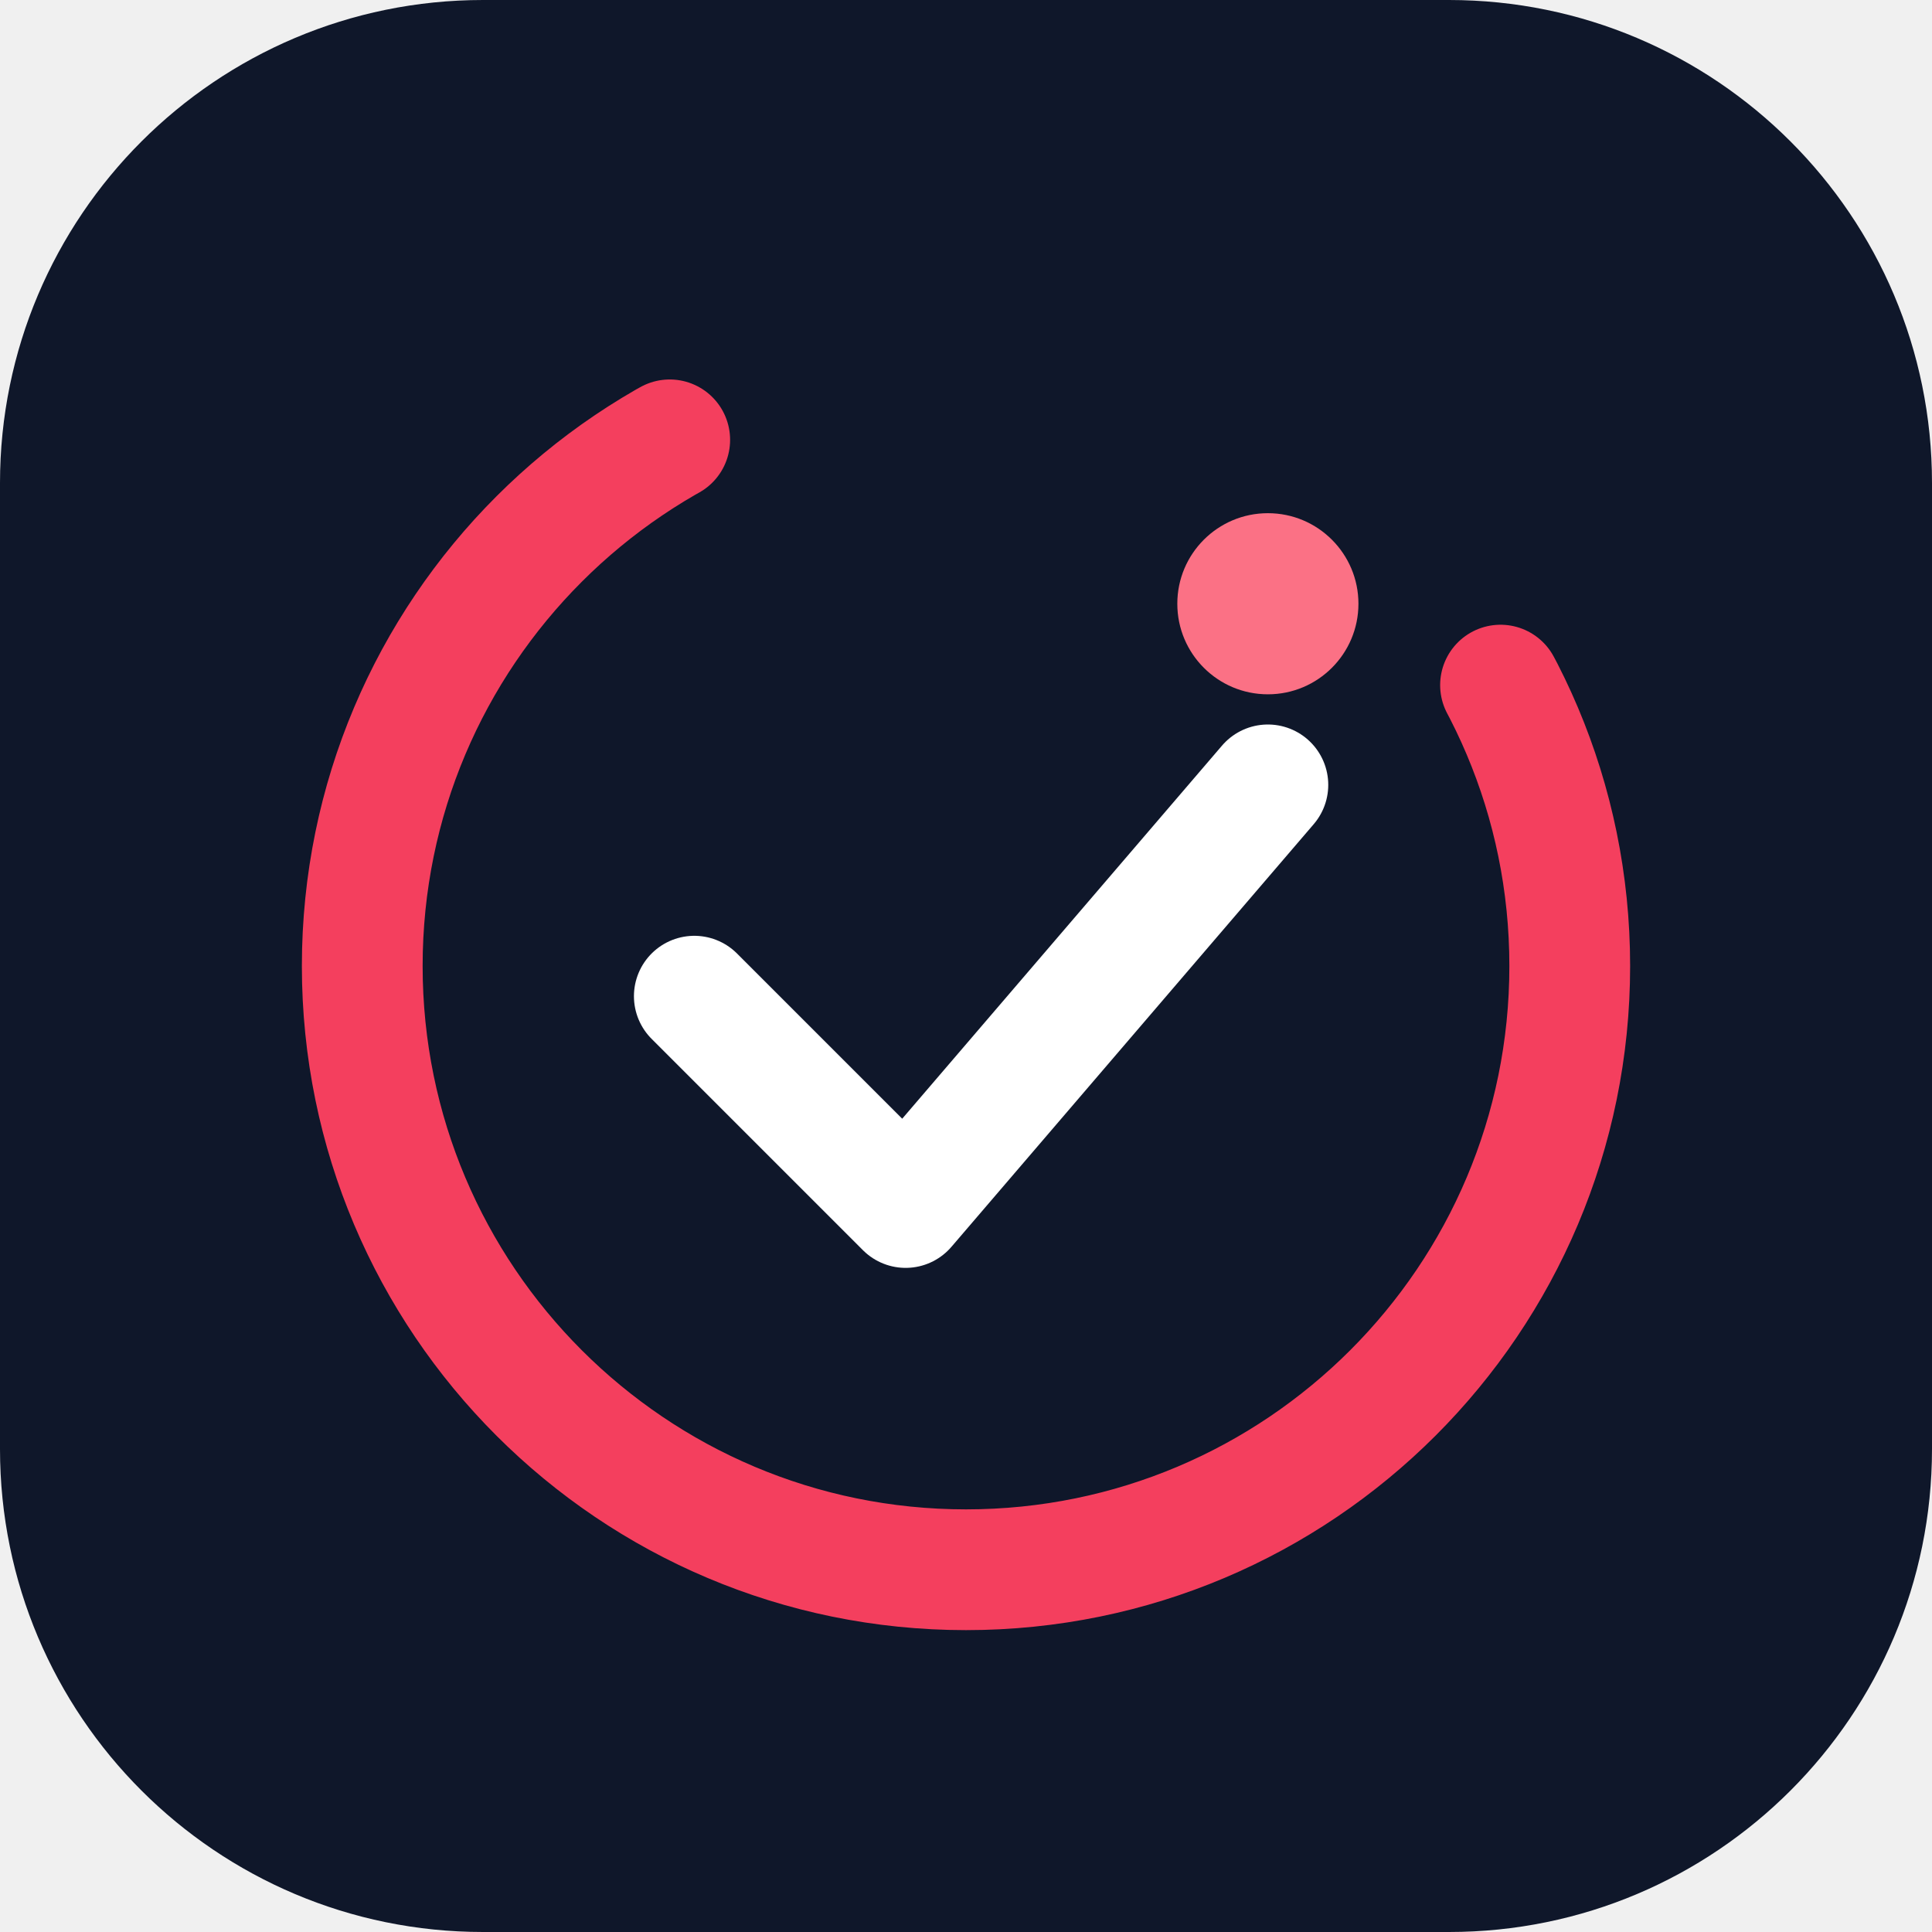
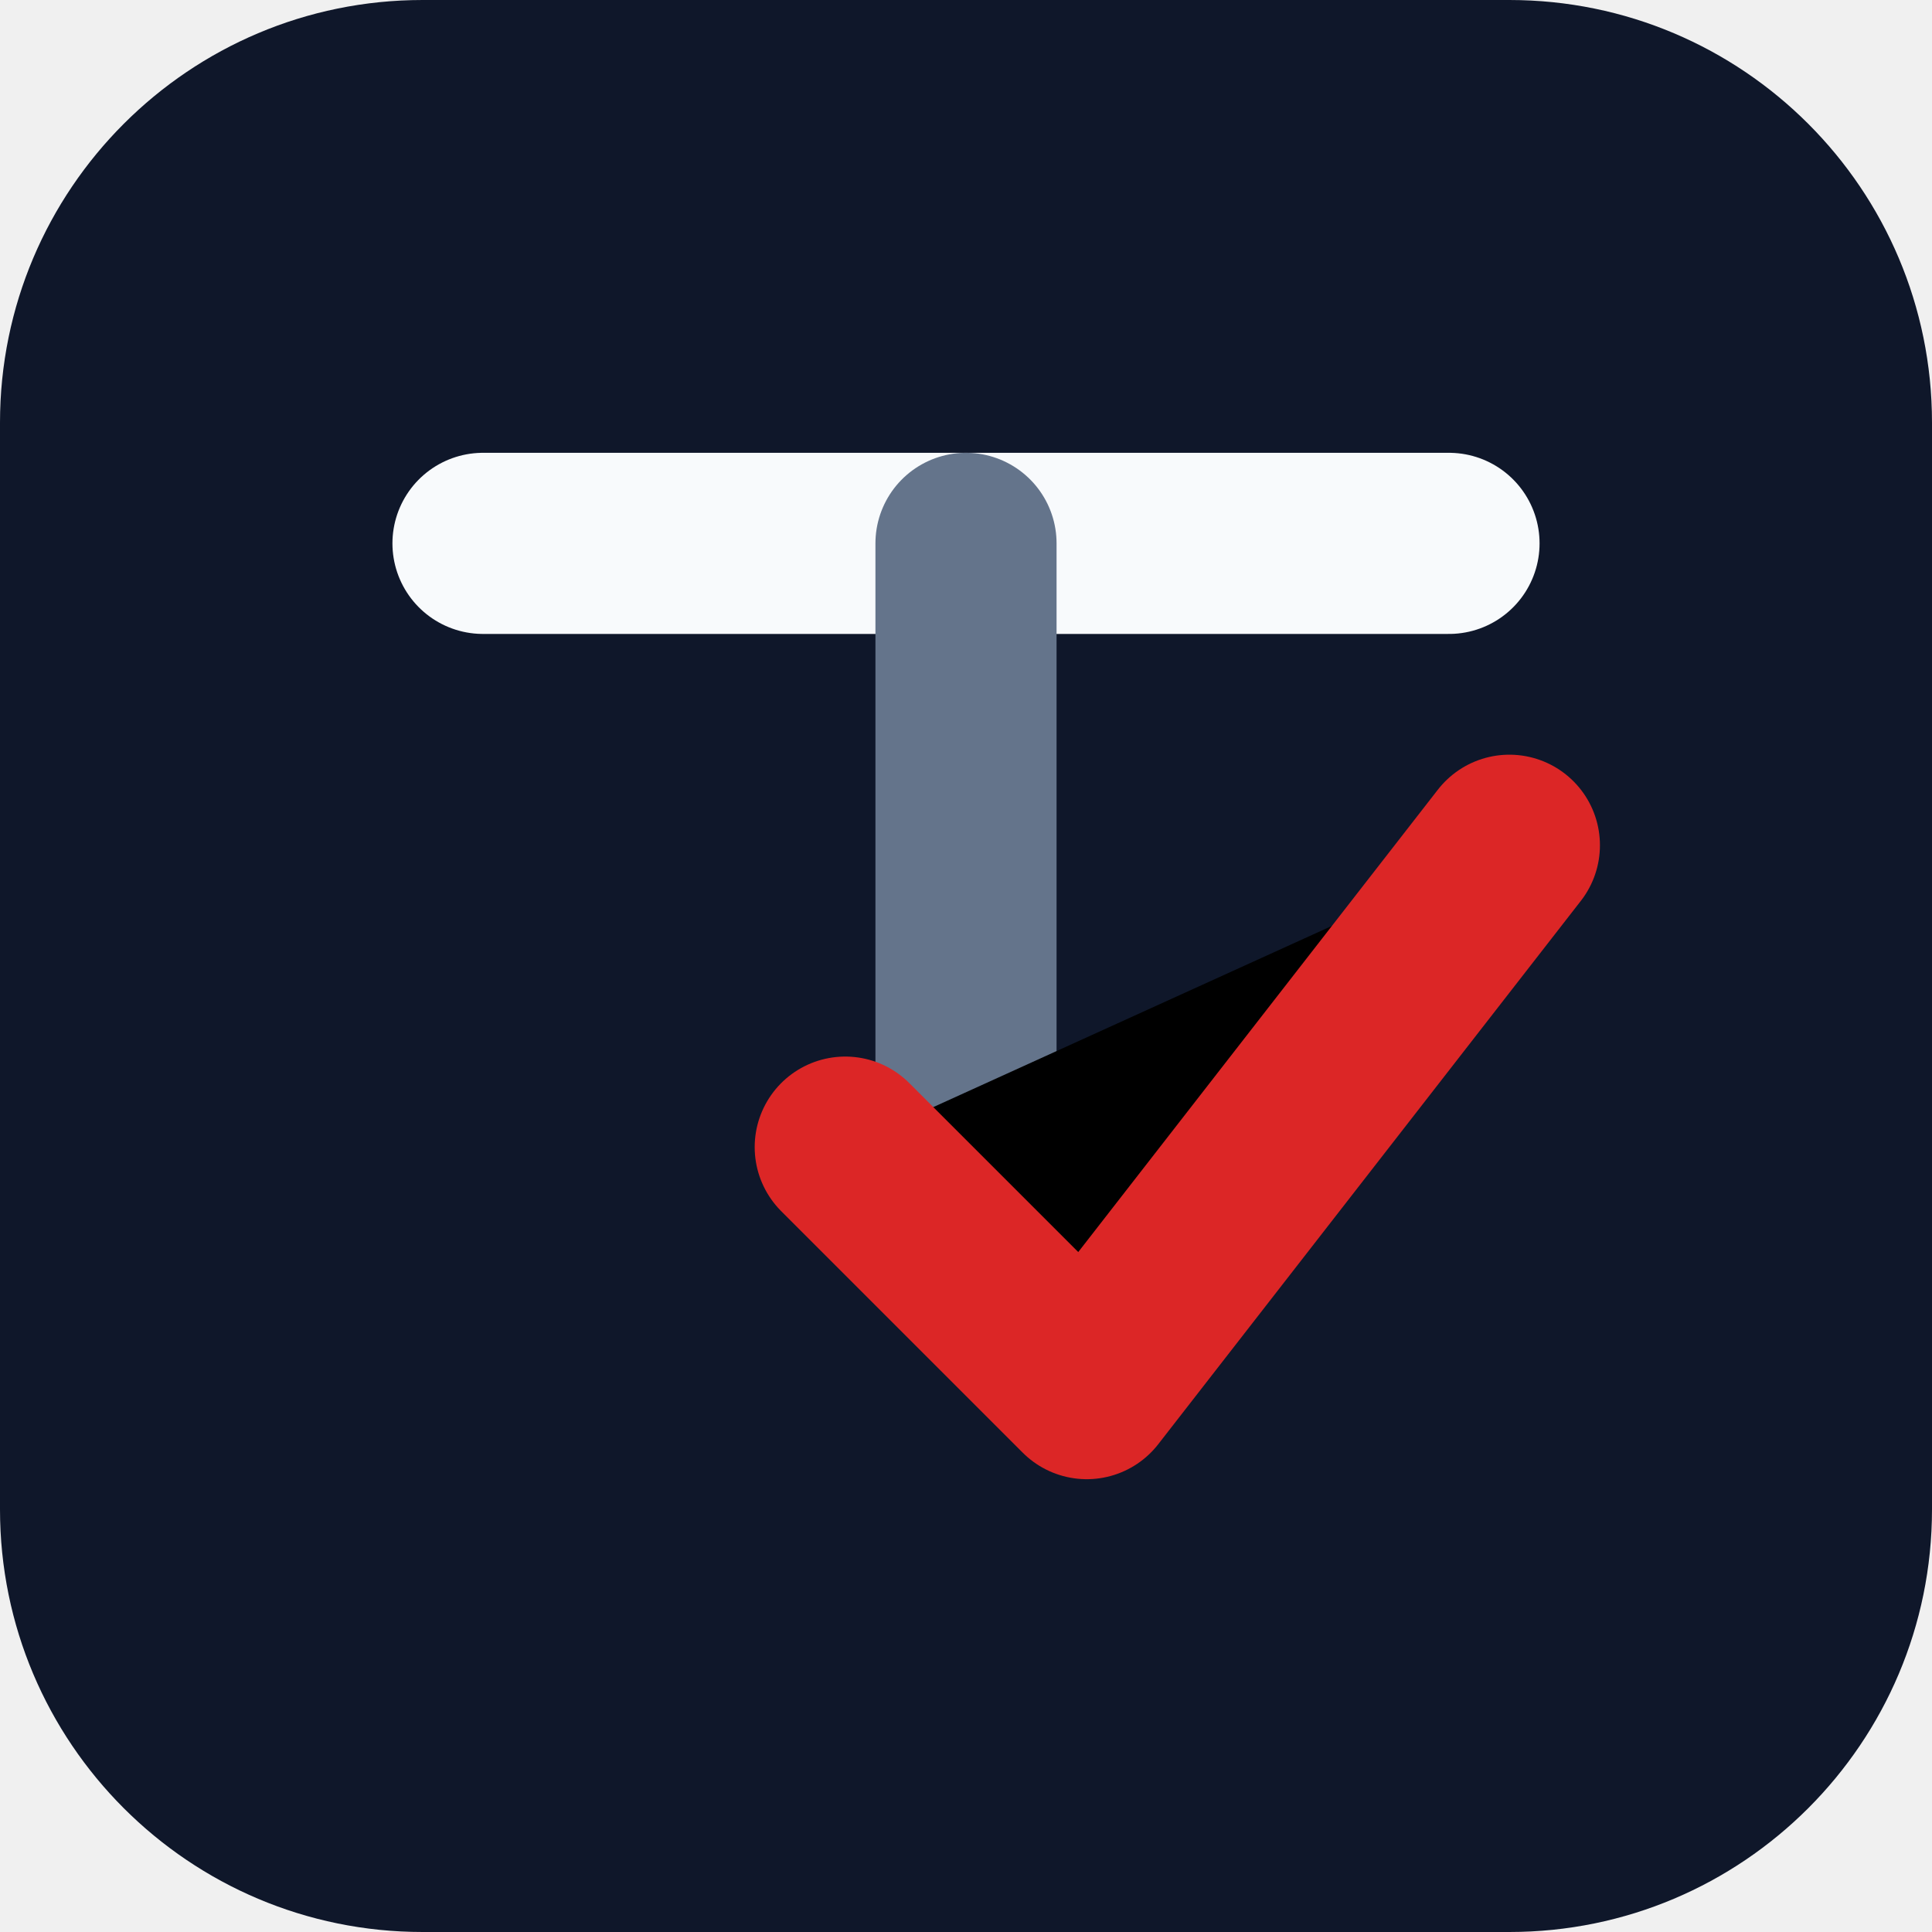
- <svg xmlns="http://www.w3.org/2000/svg" viewBox="0 0 32 32" fill="none">
-   <defs>
-     <linearGradient id="favAuraGrad" x1="4" y1="4" x2="28" y2="28" gradientUnits="userSpaceOnUse">
-       <stop offset="0%" stop-color="#E11D48" />
-       <stop offset="100%" stop-color="#FB7185" />
-     </linearGradient>
-     <linearGradient id="favAuraGradDark" x1="4" y1="4" x2="28" y2="28" gradientUnits="userSpaceOnUse">
-       <stop offset="0%" stop-color="#38BDF8" />
-       <stop offset="100%" stop-color="#2DD4BF" />
-     </linearGradient>
-     <style>
-       .fav-bg { fill: #0F172A; }
-       .fav-ring { stroke: #F43F5E; }
-       .fav-dot { fill: #FB7185; }
-       @media (prefers-color-scheme: dark) {
-         .fav-bg { fill: #0D1A24; }
-         .fav-ring { stroke: url(#favAuraGradDark); }
-         .fav-dot { fill: #38BDF8; }
-       }
-     </style>
-   </defs>
-   <rect width="32" height="32" rx="8" class="fav-bg" fill="#0F172A" />
-   <circle cx="16" cy="16" r="10" stroke="#F43F5E" class="fav-ring" stroke-width="2" stroke-linecap="round" stroke-dasharray="42 16" />
-   <path d="M11.5 16.5L15 20L21 13" stroke="#FFFFFF" stroke-width="2" stroke-linecap="round" stroke-linejoin="round" />
-   <circle cx="21" cy="10" r="1.5" class="fav-dot" fill="#FB7185" />
+ <svg xmlns="http://www.w3.org/2000/svg" viewBox="0 0 32 32">
+   <rect width="32" height="32" rx="7" fill="#0f172a" />
+   <path d="M8 9H24" stroke="#f8fafc" stroke-width="3" stroke-linecap="round" />
+   <path d="M16 9V19" stroke="#64748b" stroke-width="3" stroke-linecap="round" />
+   <path d="M14 19L18 23L25 14" stroke="#dc2626" stroke-width="3" stroke-linecap="round" stroke-linejoin="round" />
</svg>
